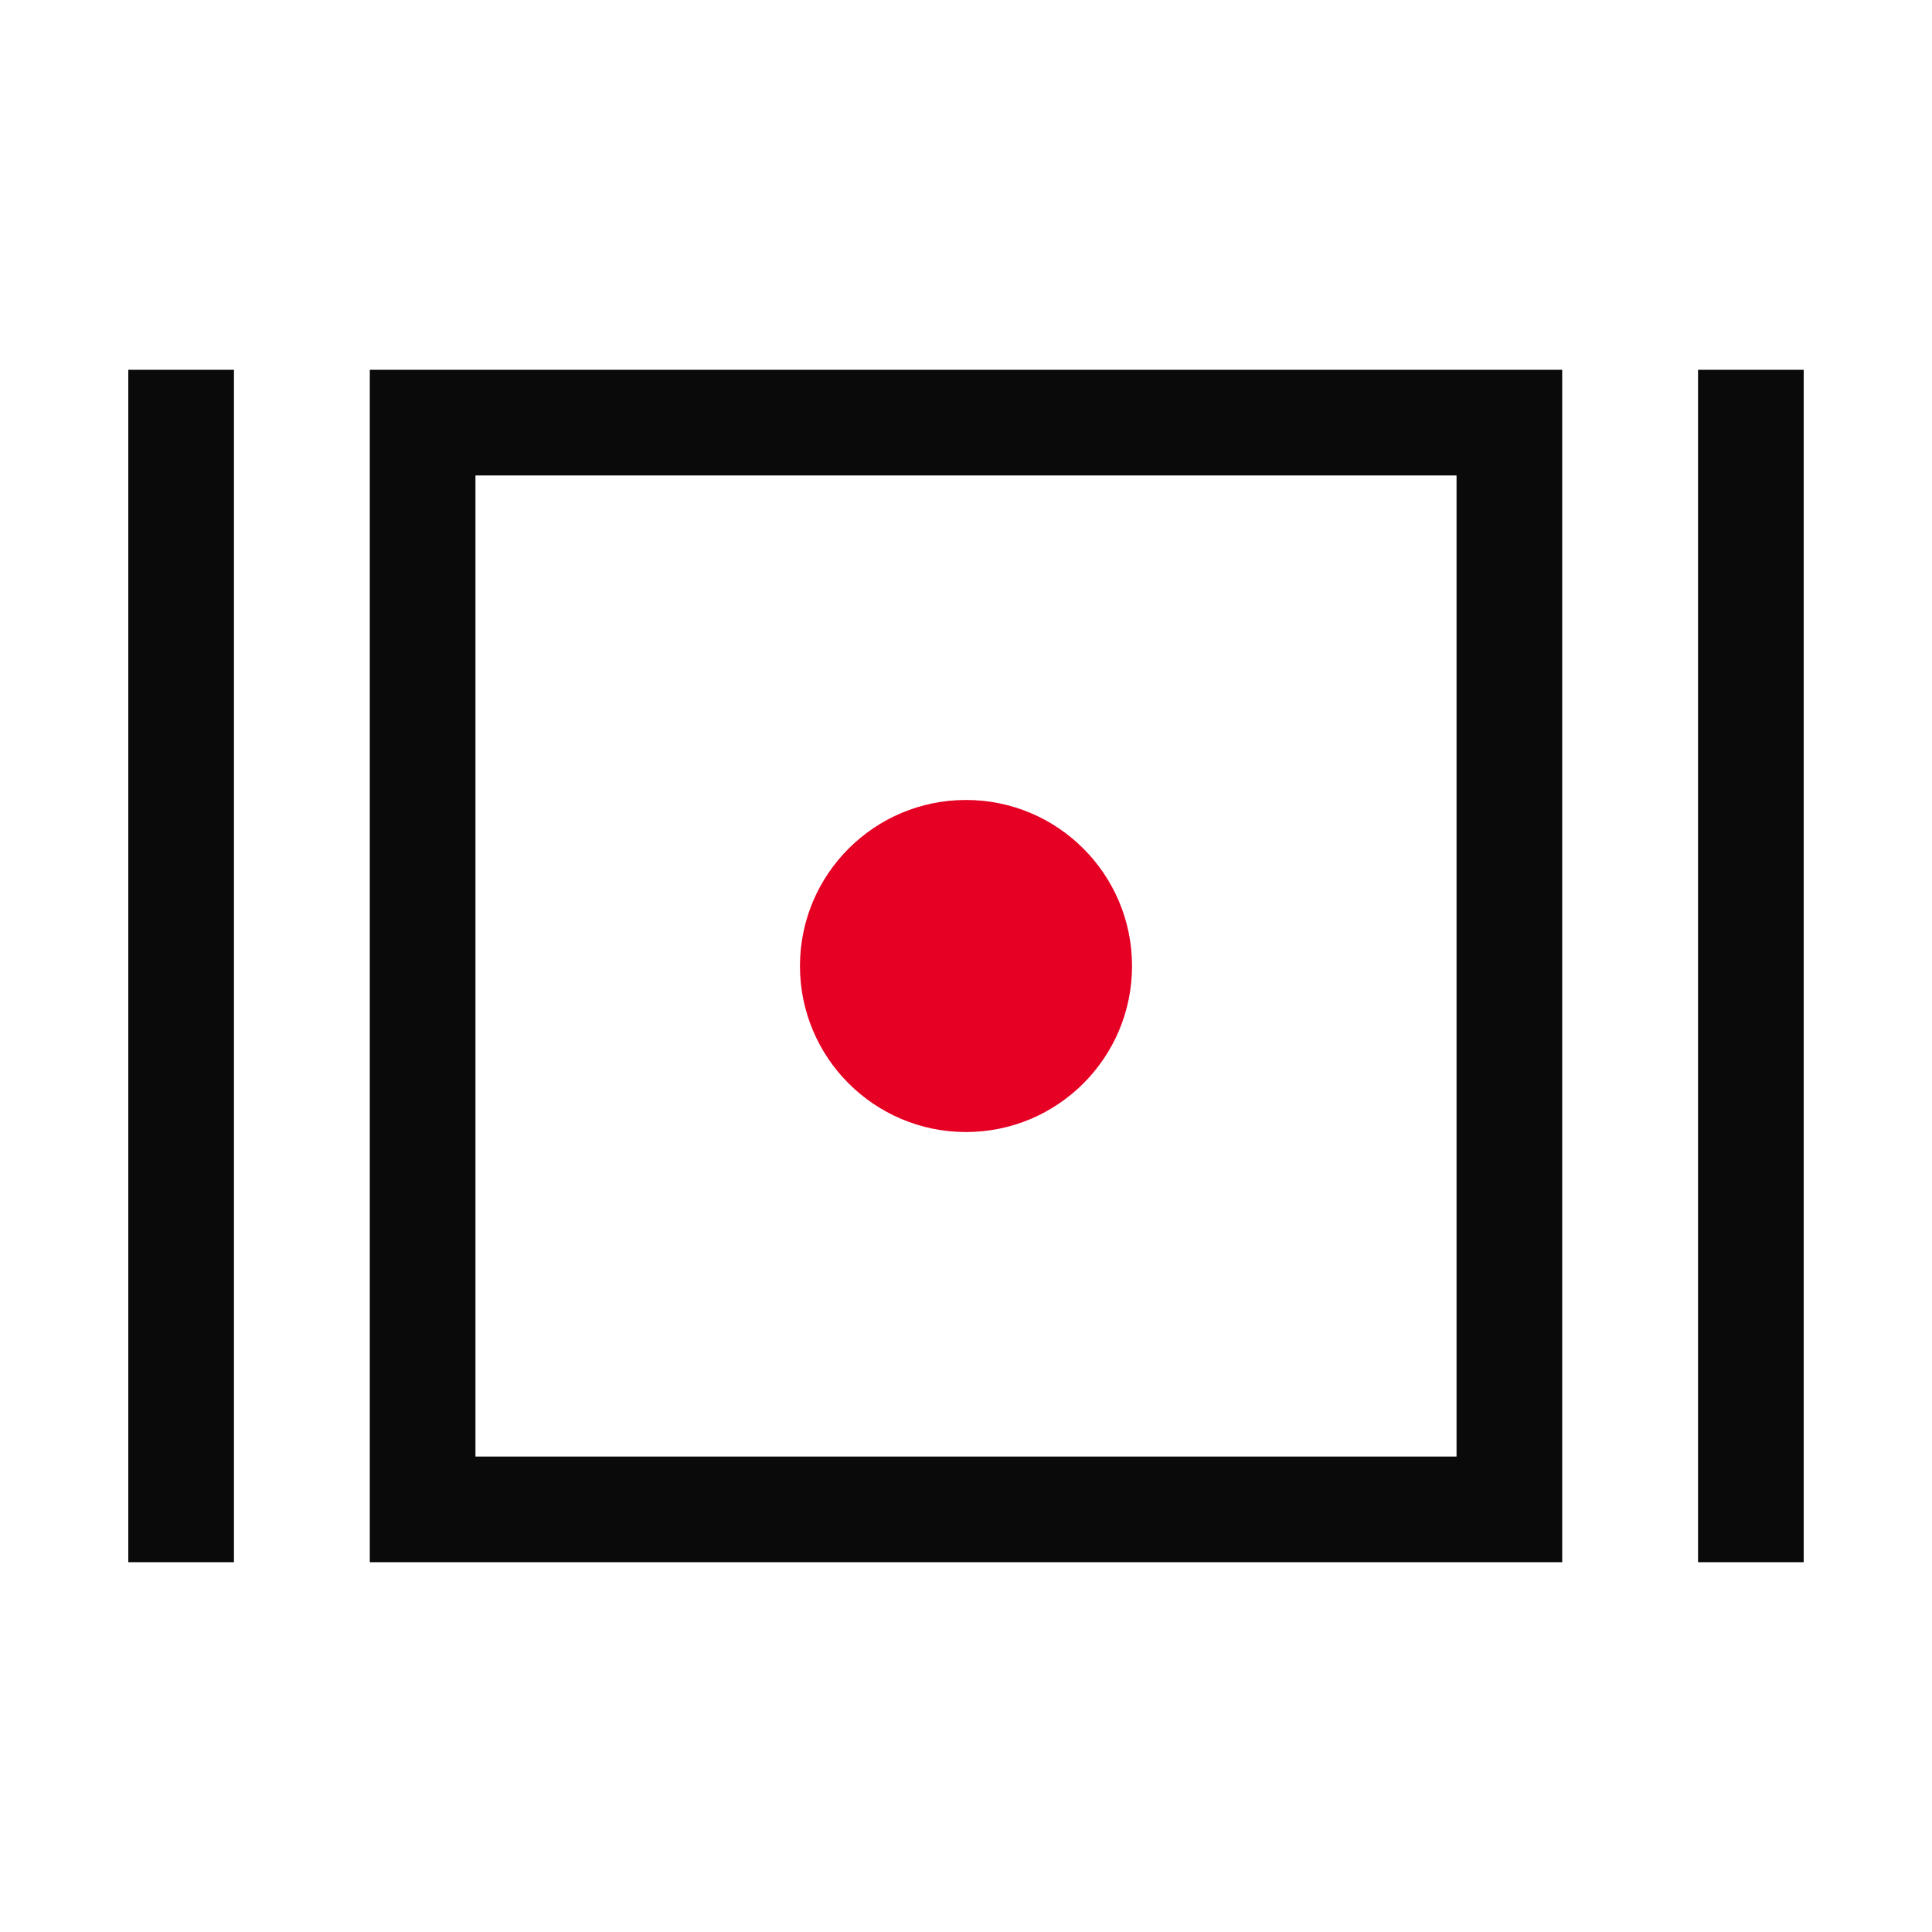
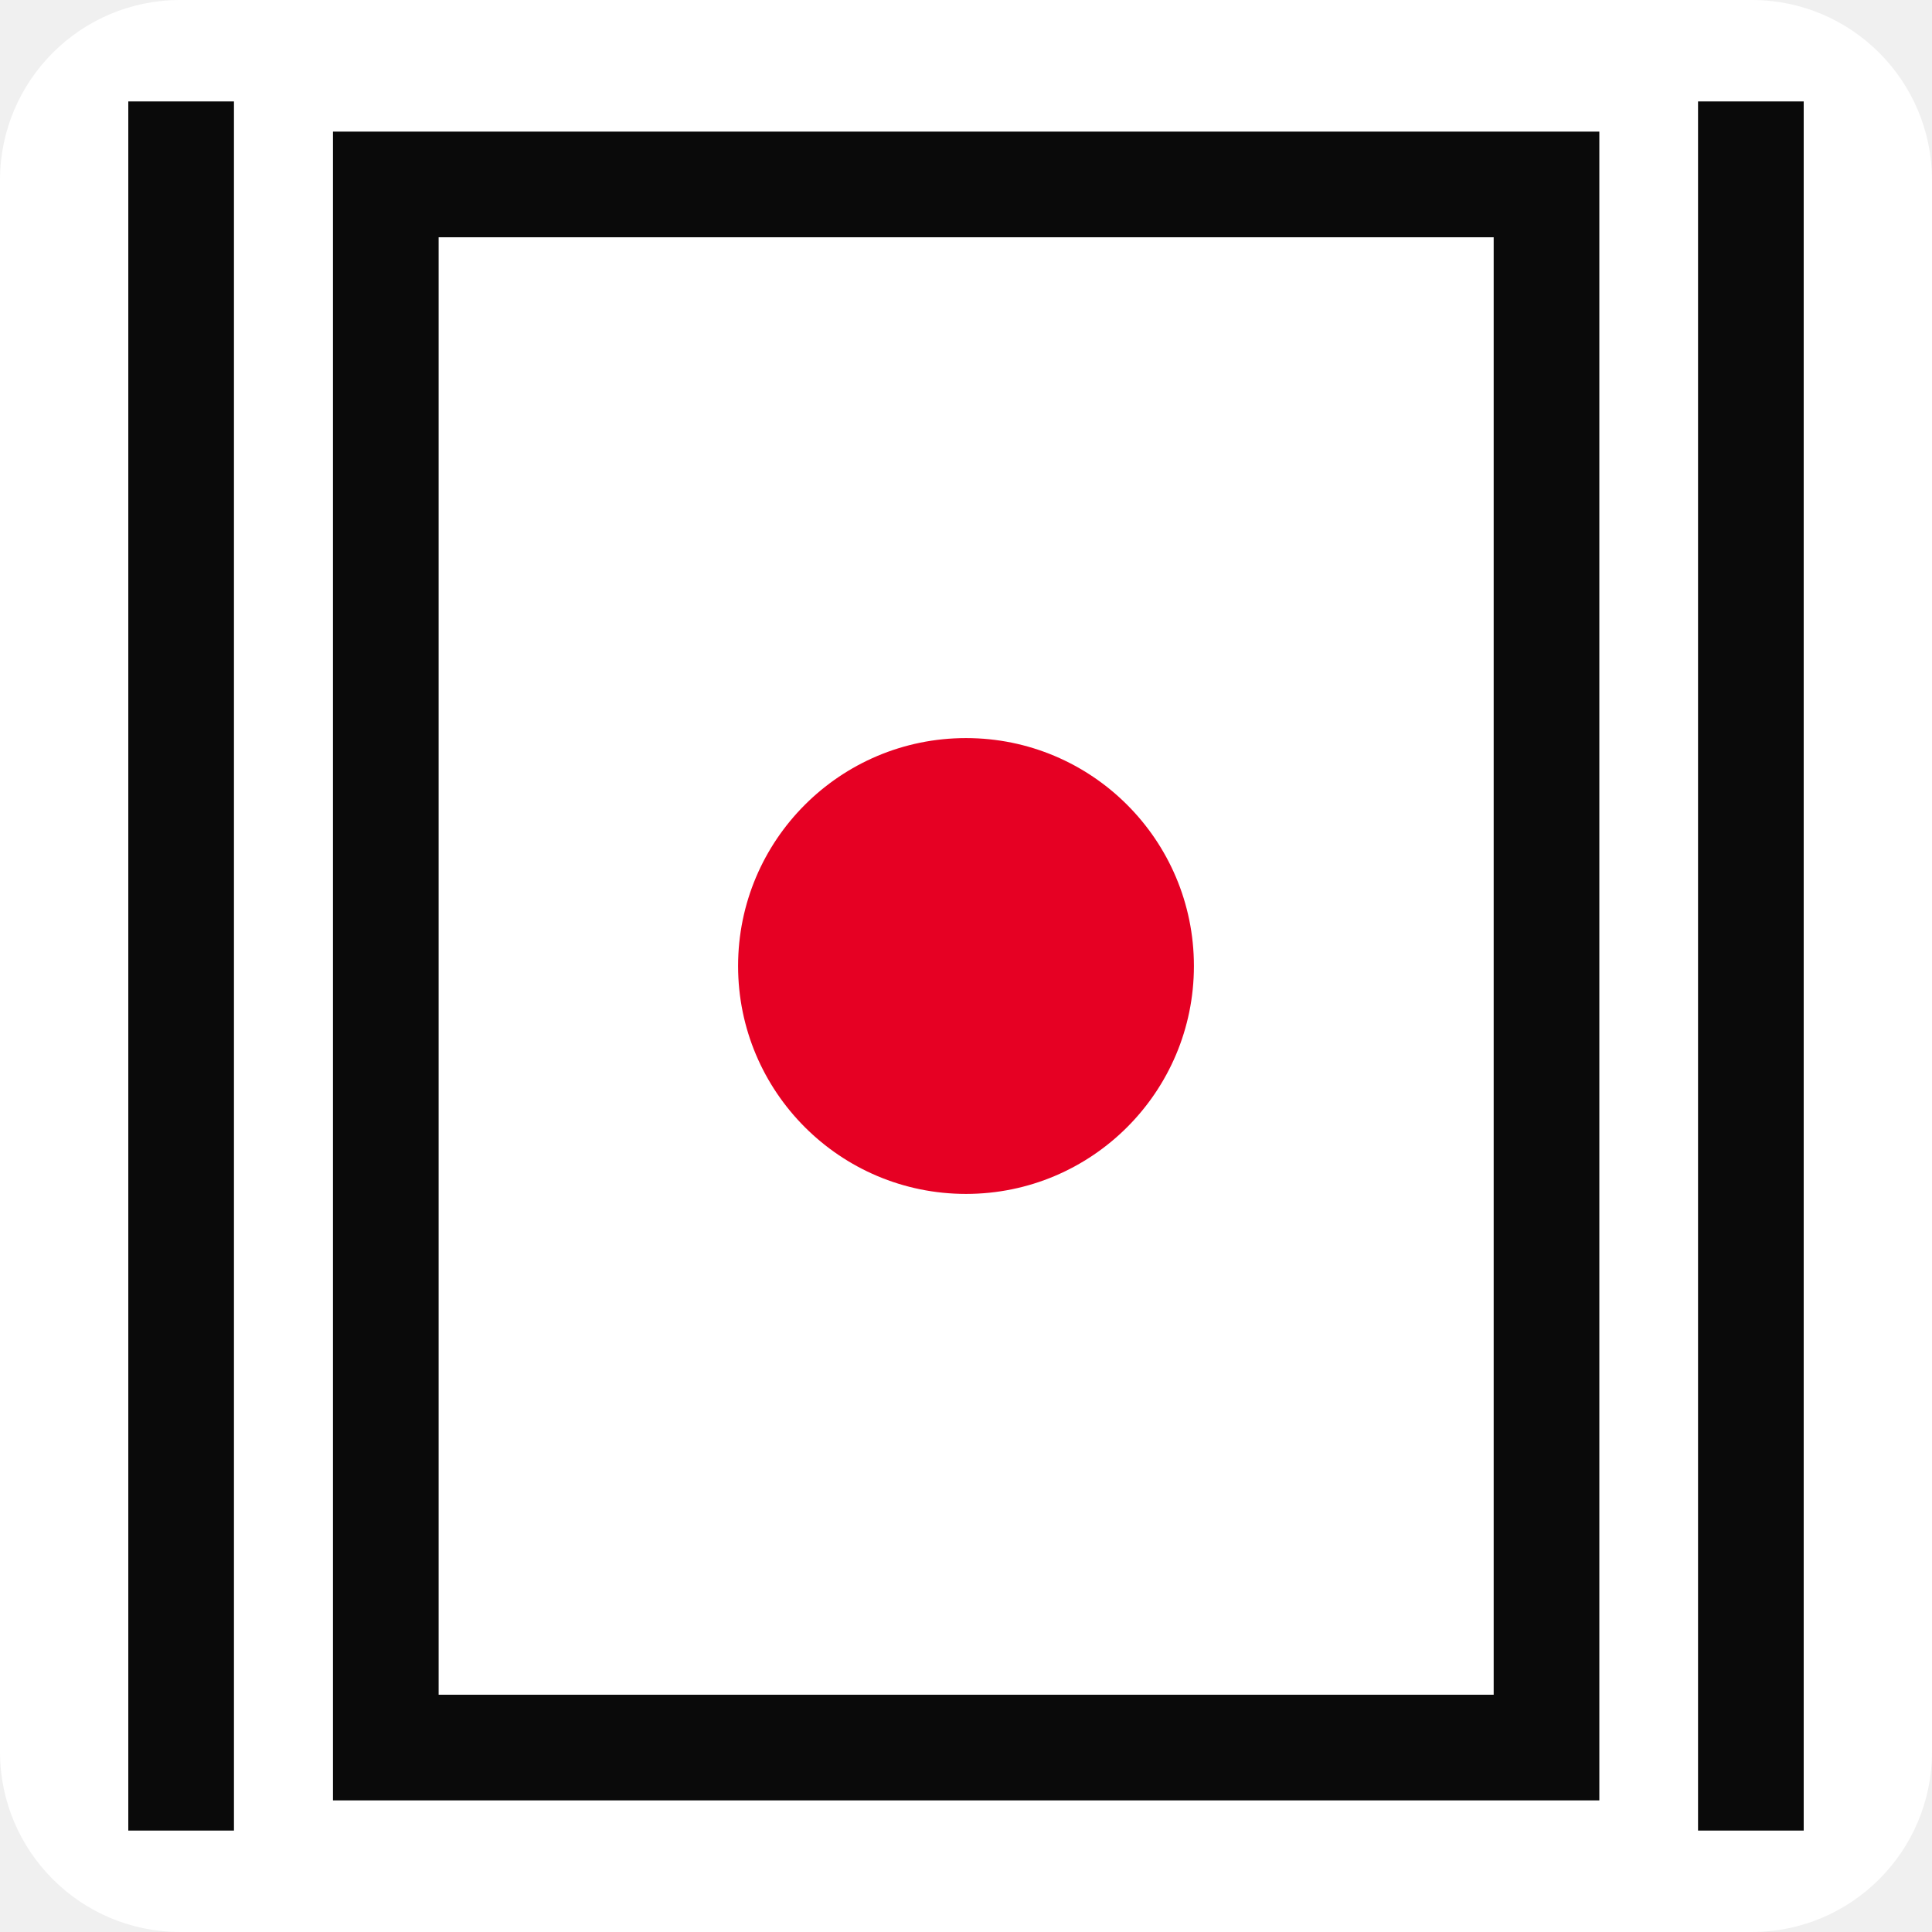
- <svg xmlns="http://www.w3.org/2000/svg" viewBox="0 0 64 64">
-   <rect width="64" height="64" fill="#ffffff" />
-   <line x1="6" y1="14" x2="6" y2="50" stroke="#0a0a0a" stroke-width="3.5" stroke-linecap="square" />
-   <rect x="14" y="14" width="36" height="36" fill="none" stroke="#0a0a0a" stroke-width="3.5" />
-   <circle cx="32" cy="32" r="5.5" fill="#e60023" />
-   <line x1="58" y1="14" x2="58" y2="50" stroke="#0a0a0a" stroke-width="3.5" stroke-linecap="square" />
+ <svg xmlns="http://www.w3.org/2000/svg" id="Layer_1" version="1.1" viewBox="0 0 64 64">
+   <defs>
+     <style>
+       .st0 {
+         fill: #fff;
+       }
+ 
+       .st1, .st2 {
+         fill: none;
+         stroke: #0a0a0a;
+         stroke-width: 3.5px;
+       }
+ 
+       .st3 {
+         fill: #e60023;
+       }
+ 
+       .st2 {
+         stroke-linecap: square;
+       }
+     </style>
+   </defs>
+   <rect class="st0" width="64" height="64" rx="5.97" ry="5.97" />
+   <line class="st2" x1="6" y1="5.11" x2="6" y2="58.89" />
+   <rect class="st1" x="12.78" y="6.11" width="38.45" height="51.78" />
+   <circle class="st3" cx="32" cy="32" r="7.55" />
+   <line class="st2" x1="58" y1="5.11" x2="58" y2="58.89" />
</svg>
